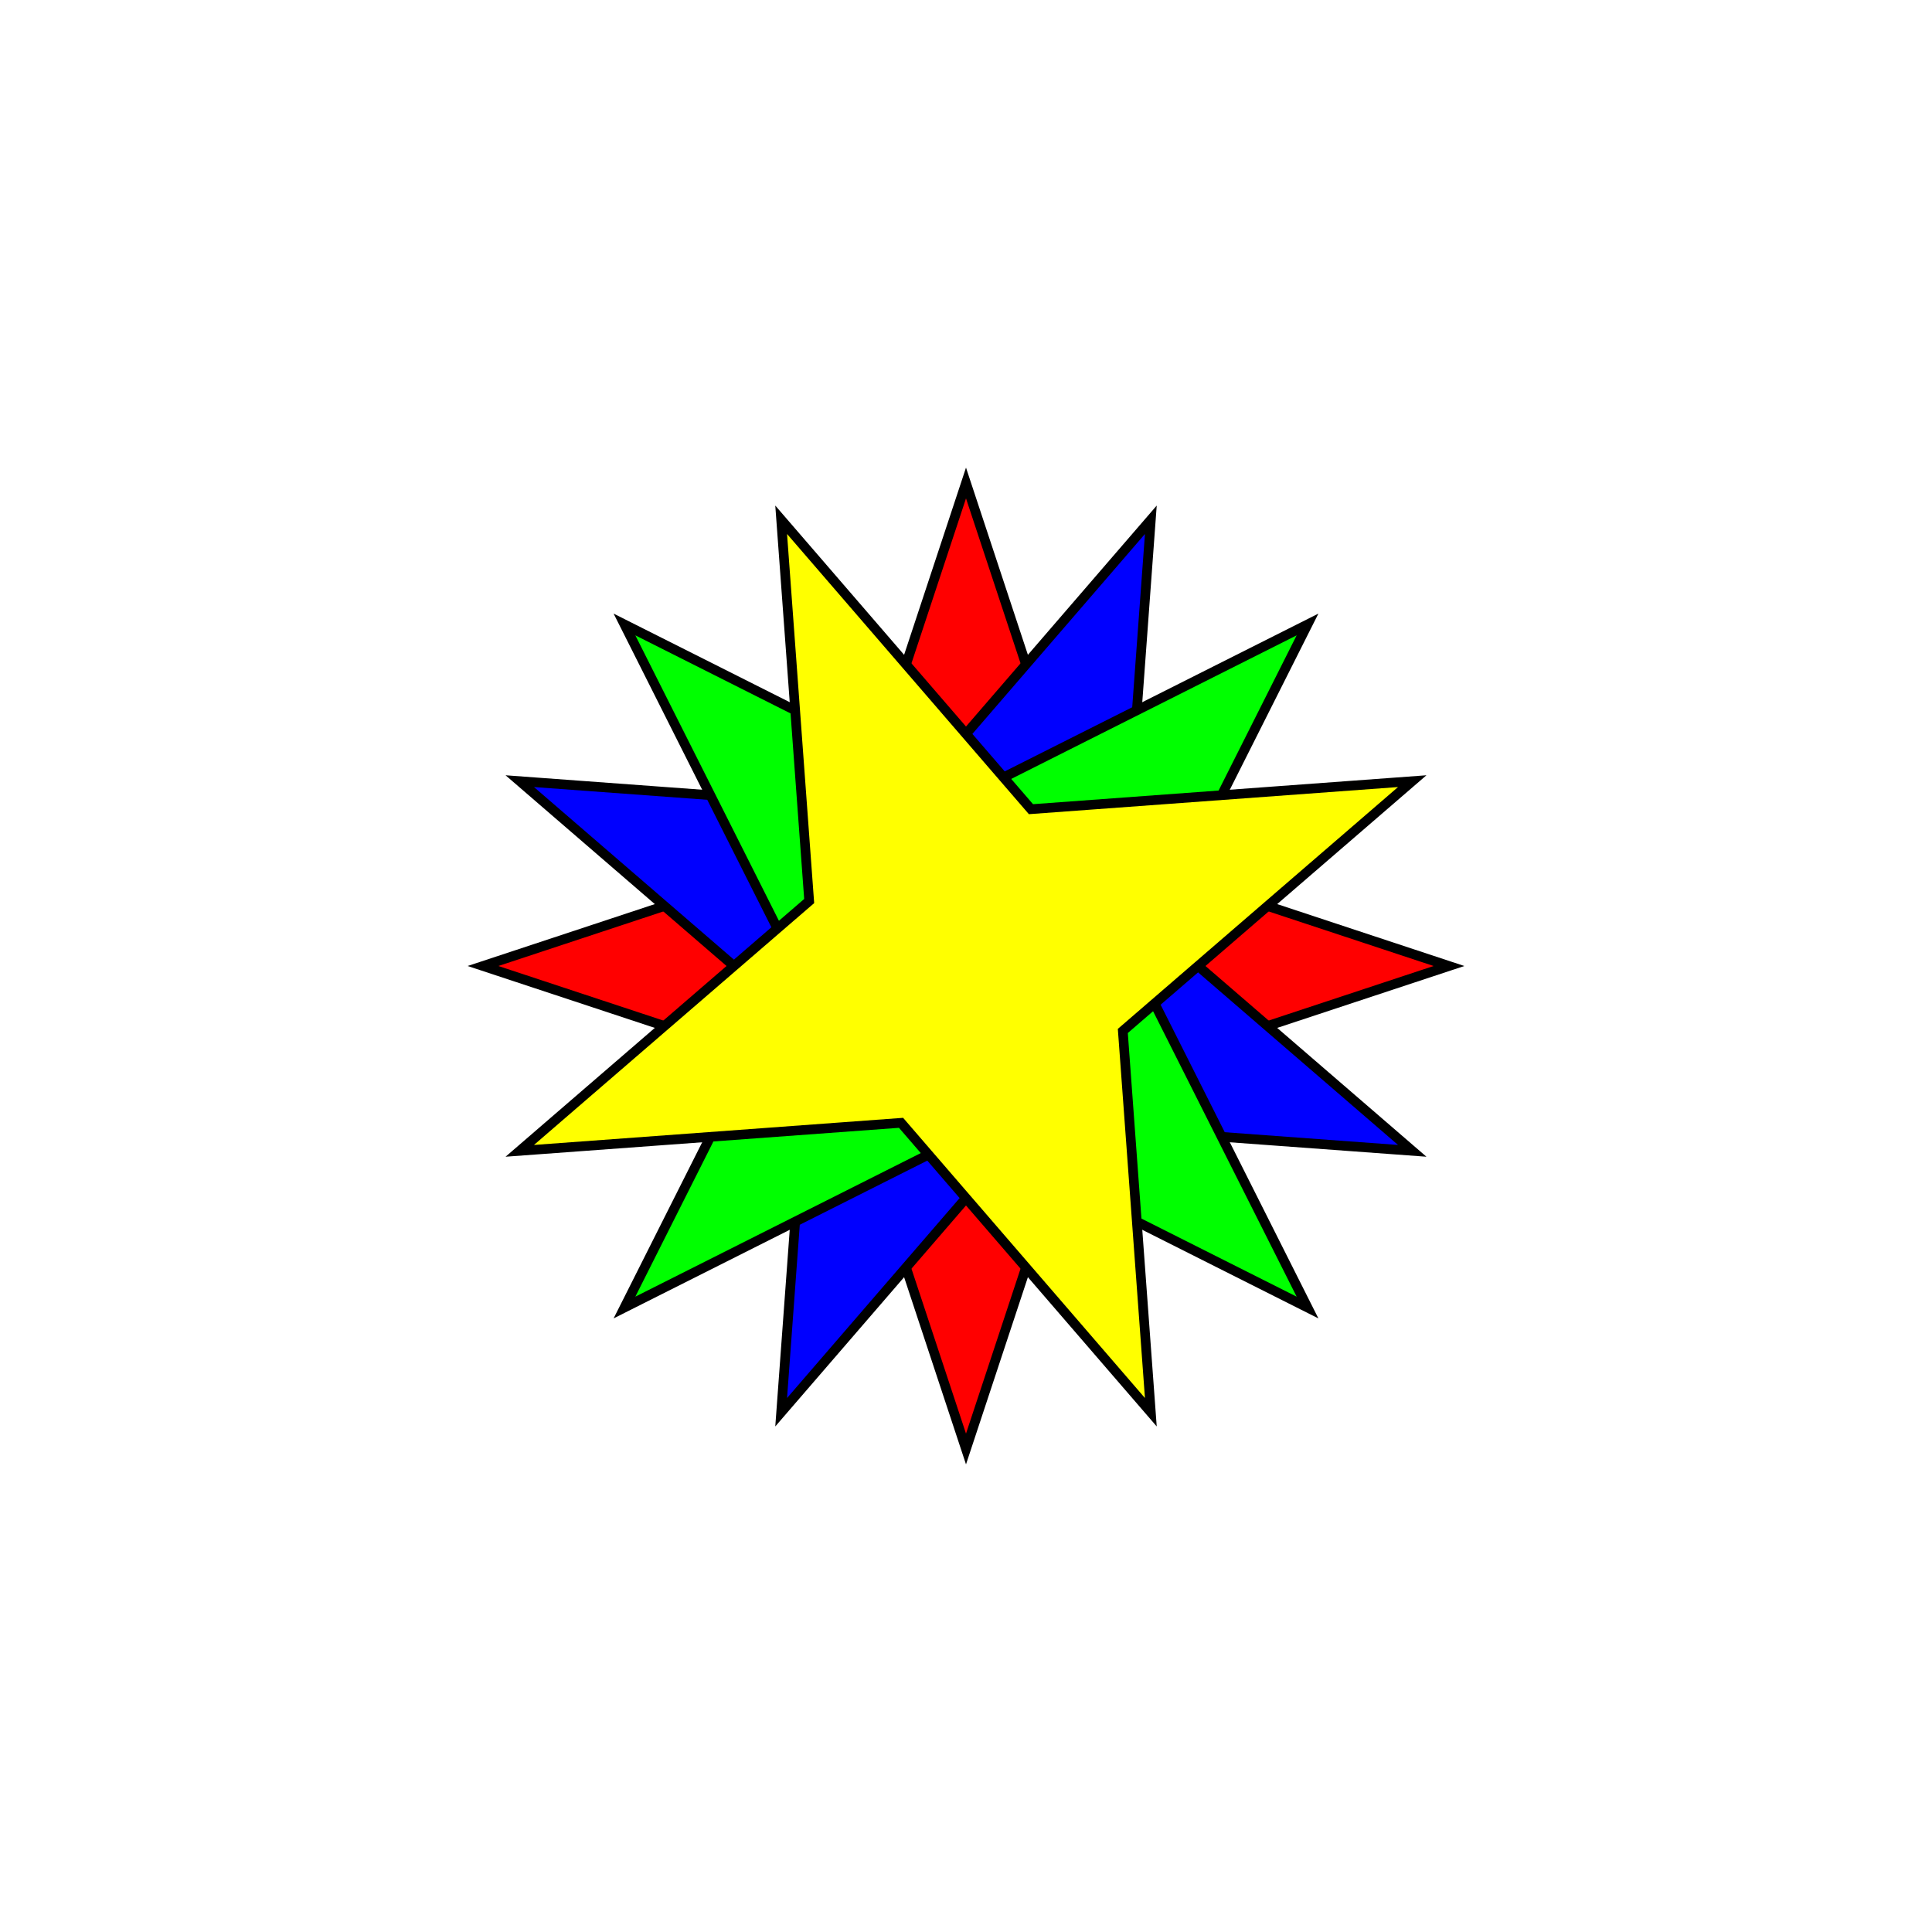
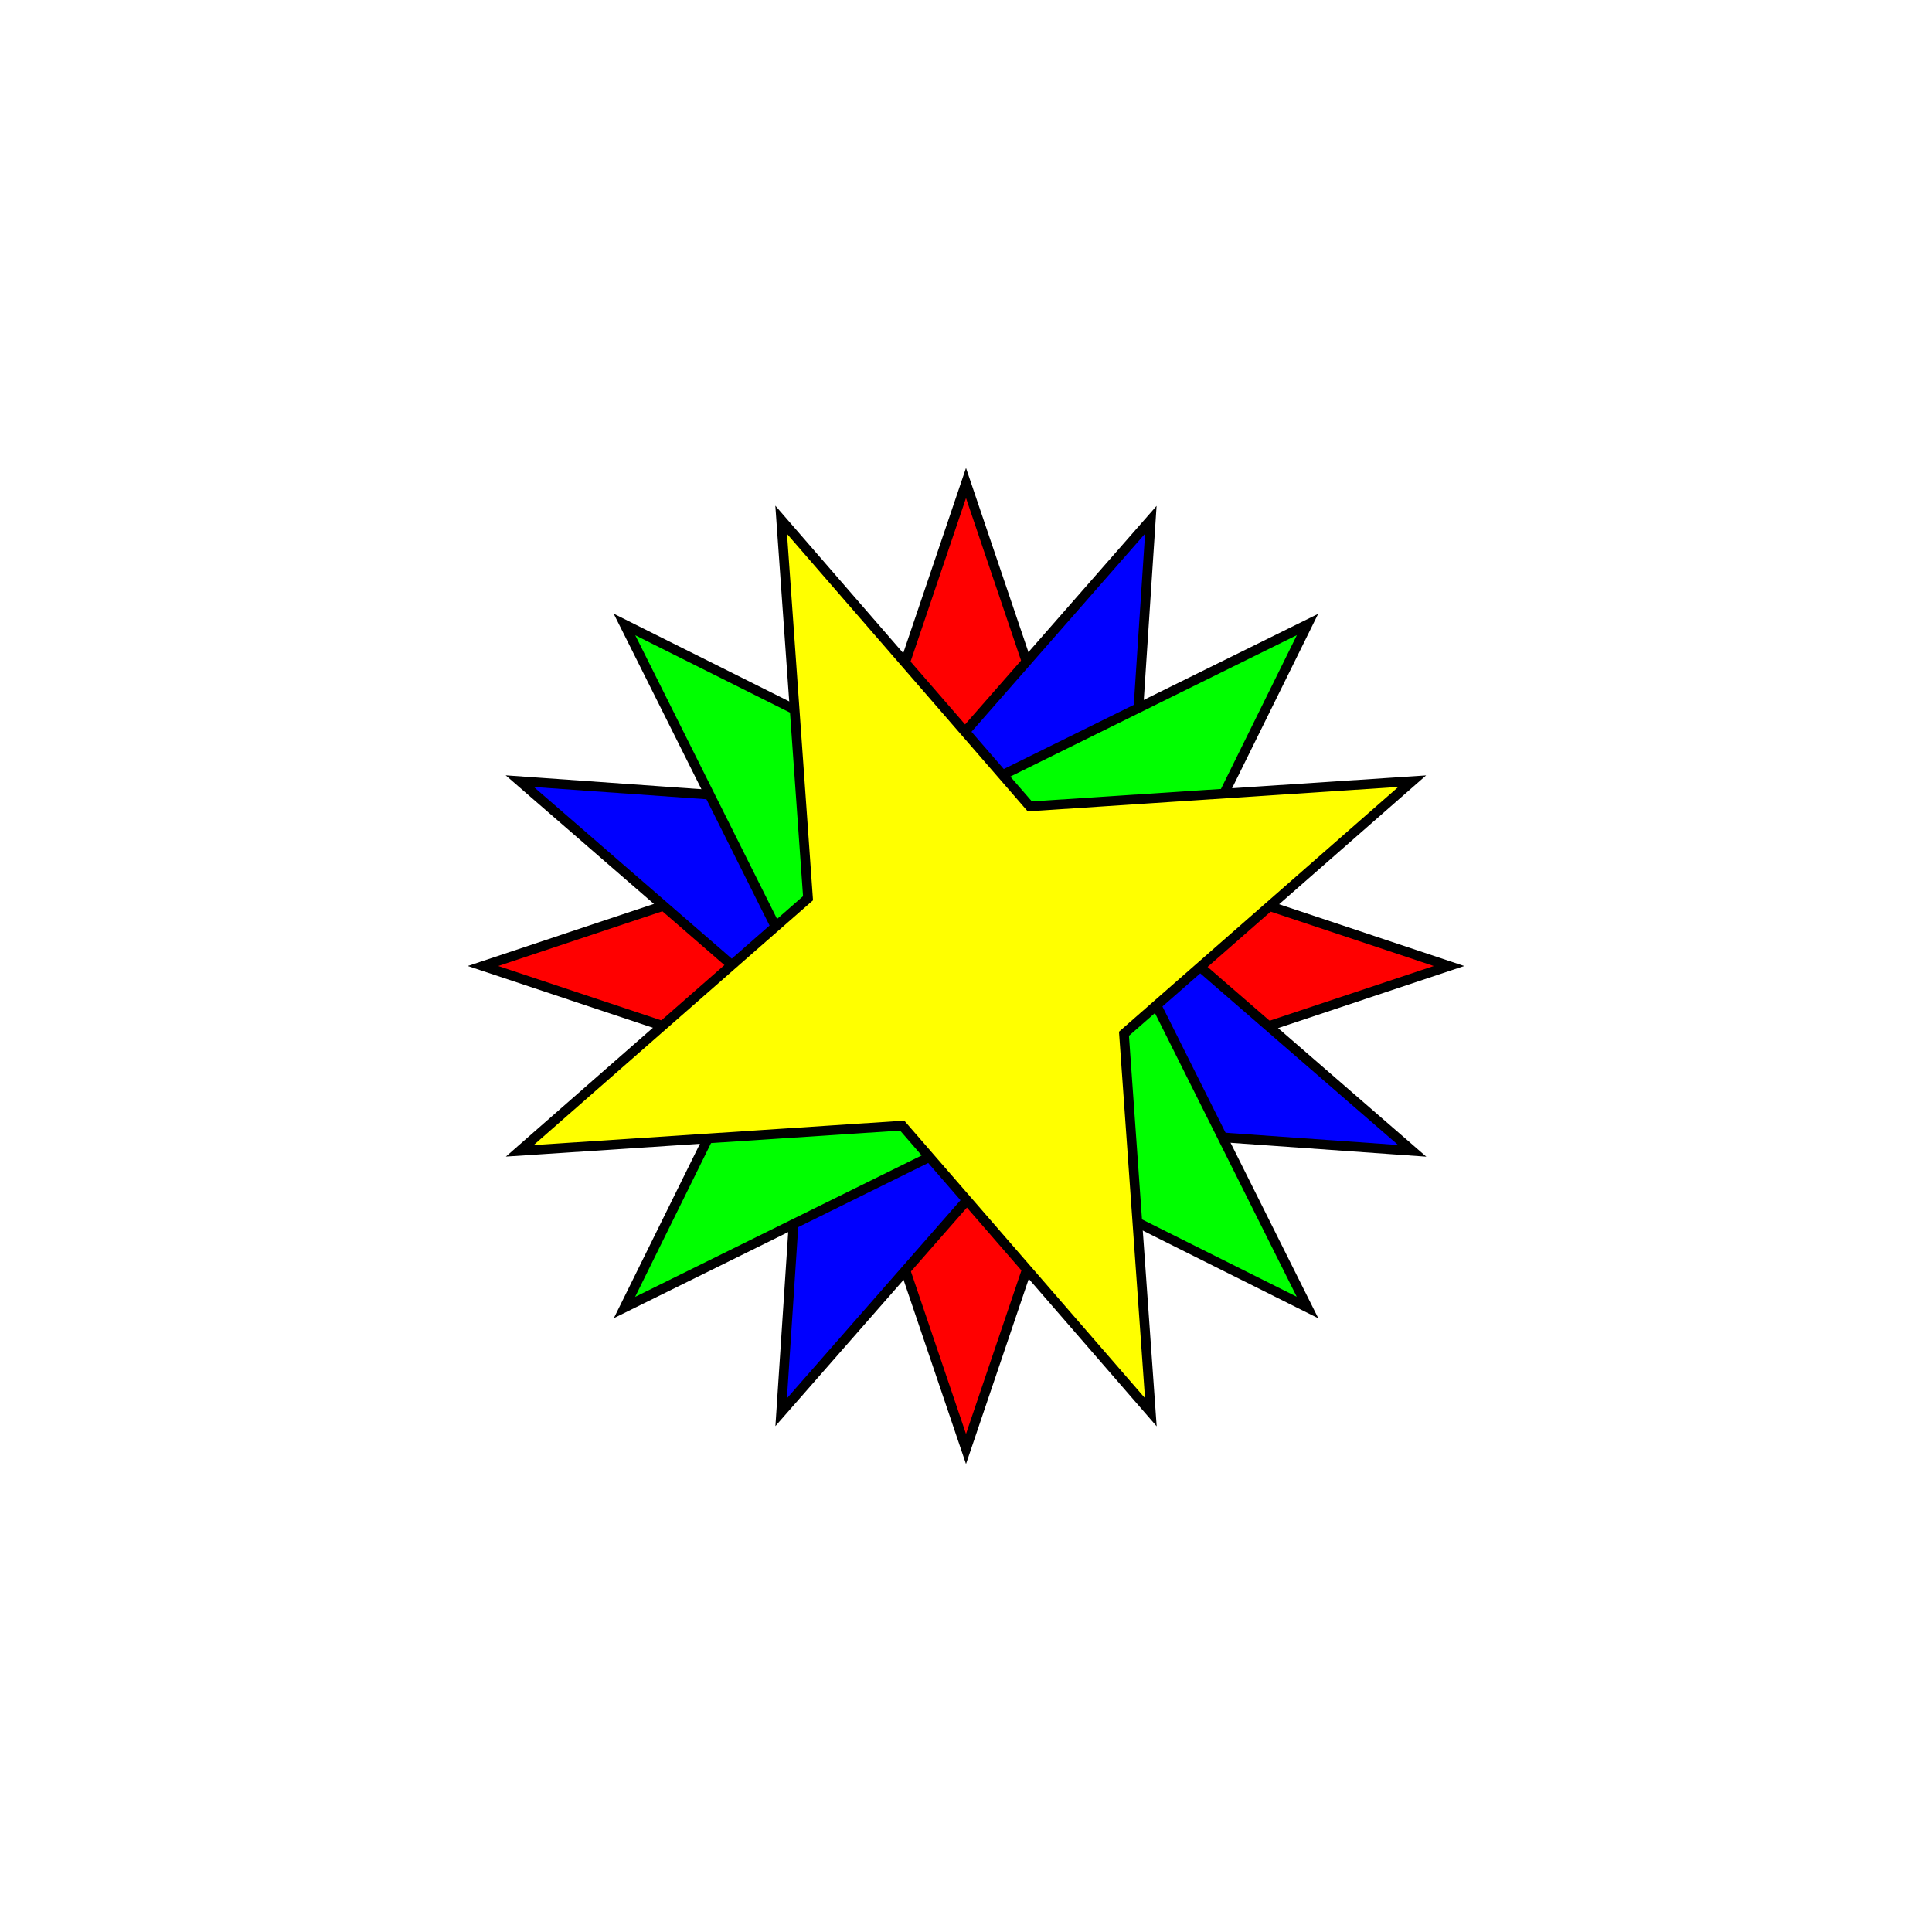
- <svg xmlns="http://www.w3.org/2000/svg" width="100%" height="100%" viewBox="0 0 400 400">
-   <rect x="0" y="0" width="400" height="400" fill="#fff" />
-   <g stroke="#000" stroke-width="2">
-     <polygon points="200,100 224.85,175.15 300,200 224.85,224.85 200,300 175.15,224.85 100,200 175.15,175.15" fill="#ff0000">
-       <animateTransform attributeName="transform" type="rotate" from="0 200 200" to="360 200 200" dur="10s" repeatCount="indefinite" />
+ <svg xmlns="http://www.w3.org/2000/svg" width="1024" height="1024" viewBox="0 0 1024 1024" role="img" aria-label="Rotating Stars">
+   <rect x="0" y="0" width="1024" height="1024" fill="#fff" />
+   <g stroke="#000" stroke-width="5.12">
+     <polygon points="512,256 577.216,448.384 768,512 577.216,575.616 512,768 446.784,575.616 256,512 446.784,448.384" fill="#ff0000">
+       <animateTransform attributeName="transform" type="rotate" from="0 512 512" to="360 512 512" dur="10s" repeatCount="indefinite" />
    </polygon>
-     <polygon points="200,100 224.85,175.15 300,200 224.85,224.85 200,300 175.15,224.85 100,200 175.15,175.15" fill="#0000ff" transform="rotate(22.5 200 200)">
-       <animateTransform attributeName="transform" type="rotate" from="22.5 200 200" to="382.5 200 200" dur="12s" repeatCount="indefinite" />
+     <polygon points="512,256 577.216,448.384 768,512 577.216,575.616 512,768 446.784,575.616 256,512 446.784,448.384" fill="#0000ff" transform="rotate(22.5 512 512)">
+       <animateTransform attributeName="transform" type="rotate" from="22.5 512 512" to="382.5 512 512" dur="12s" repeatCount="indefinite" />
    </polygon>
-     <polygon points="200,100 224.85,175.15 300,200 224.85,224.85 200,300 175.15,224.85 100,200 175.15,175.15" fill="#00ff00" transform="rotate(45 200 200)">
-       <animateTransform attributeName="transform" type="rotate" from="45 200 200" to="405 200 200" dur="14s" repeatCount="indefinite" />
+     <polygon points="512,256 577.216,448.384 768,512 577.216,575.616 512,768 446.784,575.616 256,512 446.784,448.384" fill="#00ff00" transform="rotate(45 512 512)">
+       <animateTransform attributeName="transform" type="rotate" from="45 512 512" to="405 512 512" dur="14s" repeatCount="indefinite" />
    </polygon>
-     <polygon points="200,100 224.85,175.15 300,200 224.85,224.85 200,300 175.15,224.85 100,200 175.15,175.15" fill="#ffff00" transform="rotate(67.5 200 200)">
-       <animateTransform attributeName="transform" type="rotate" from="67.5 200 200" to="427.5 200 200" dur="16s" repeatCount="indefinite" />
+     <polygon points="512,256 577.216,448.384 768,512 577.216,575.616 512,768 446.784,575.616 256,512 446.784,448.384" fill="#ffff00" transform="rotate(67.5 512 512)">
+       <animateTransform attributeName="transform" type="rotate" from="67.5 512 512" to="427.5 512 512" dur="16s" repeatCount="indefinite" />
    </polygon>
  </g>
</svg>
